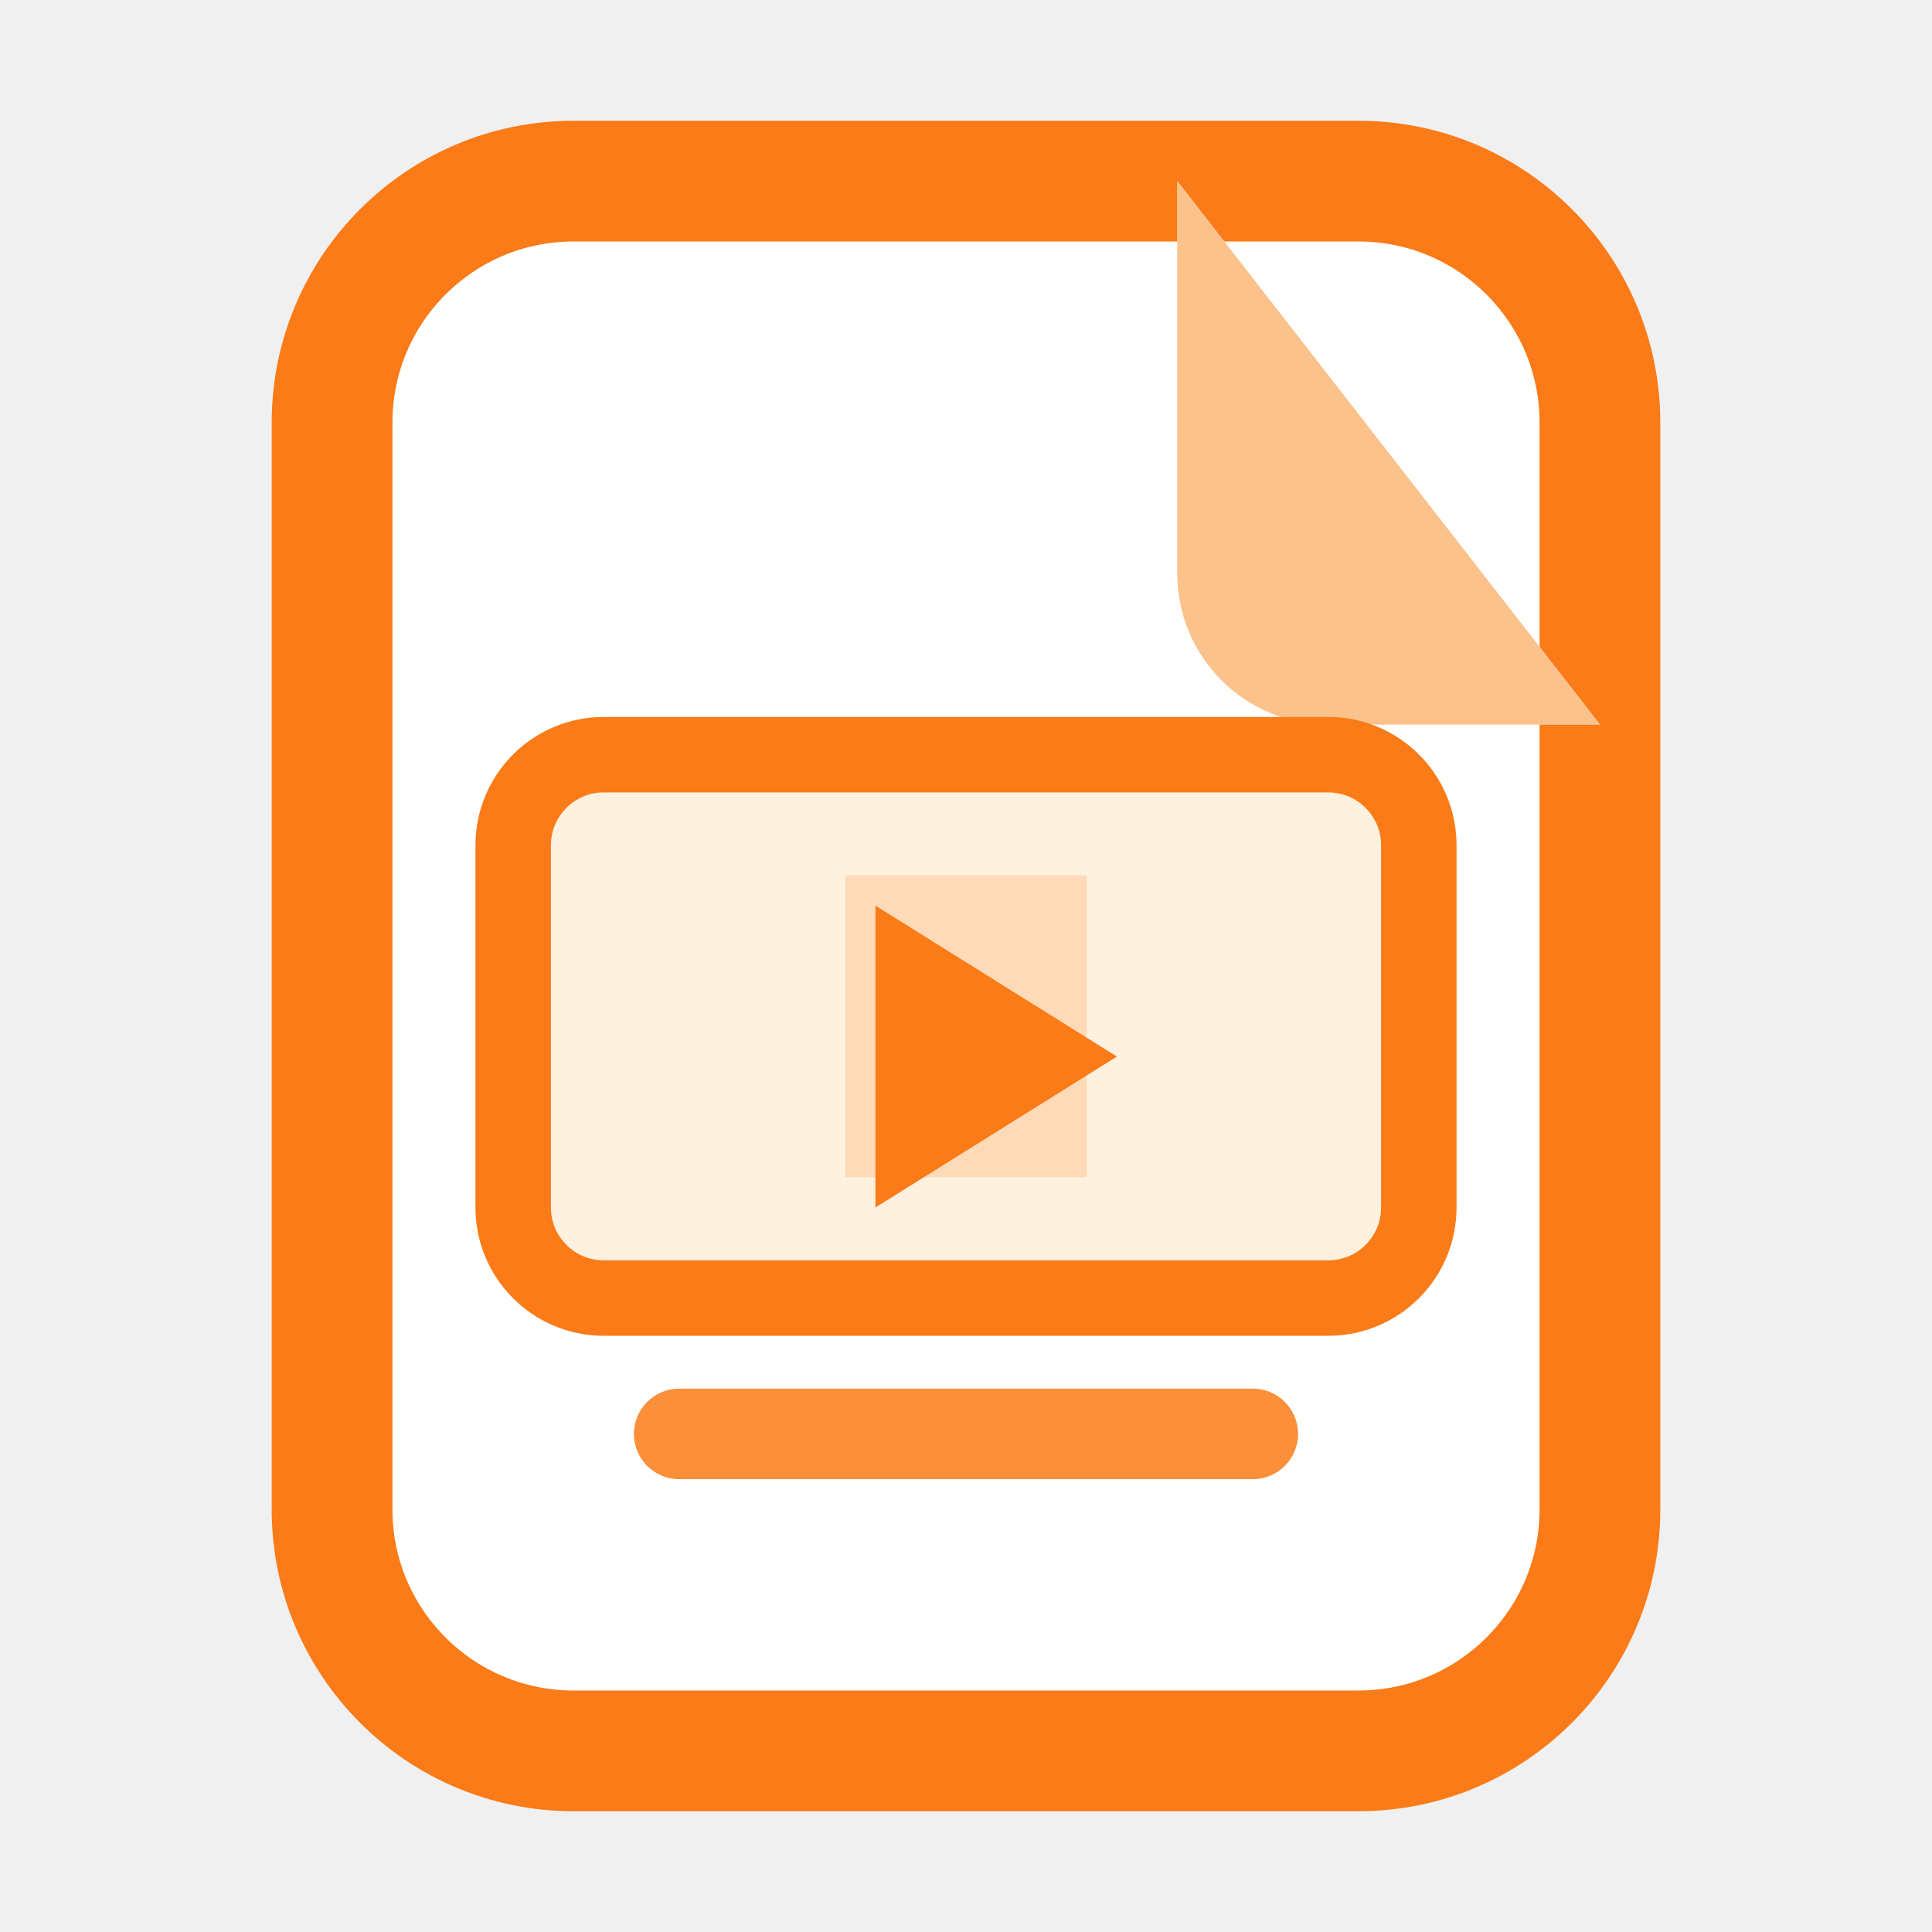
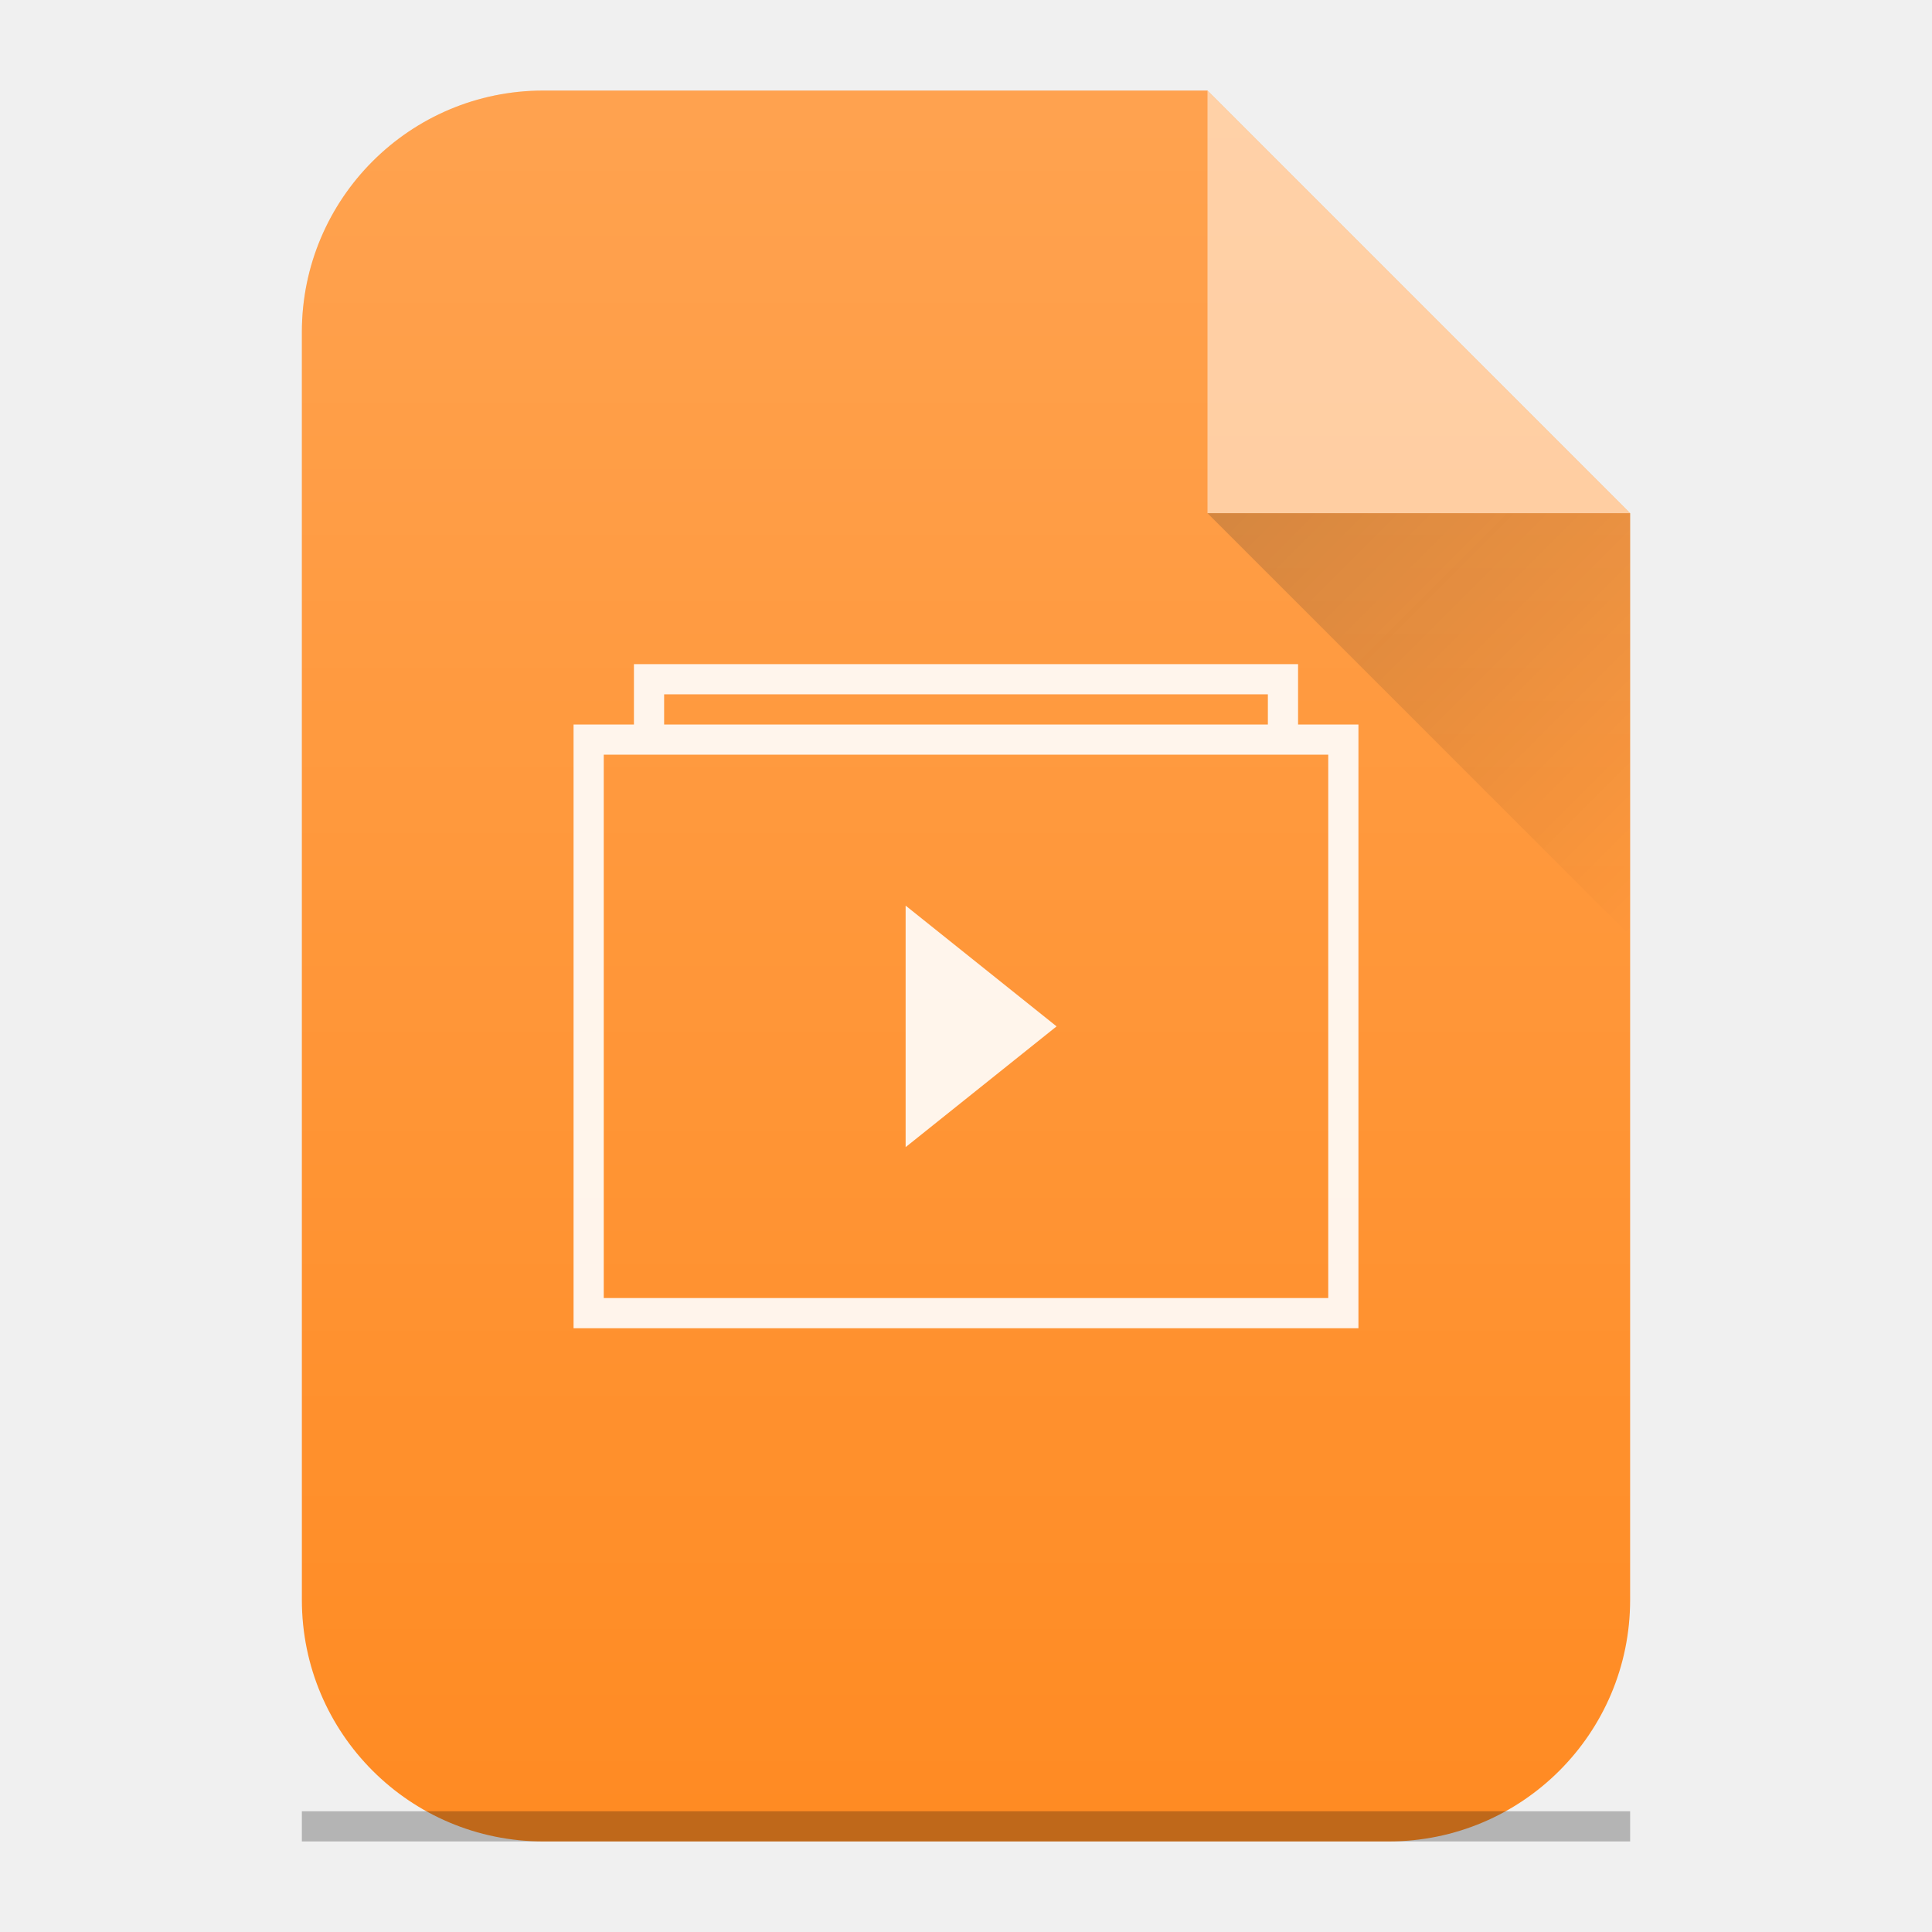
- <svg xmlns="http://www.w3.org/2000/svg" viewBox="0 0 128 128">
-   <rect x="22" y="12" width="84" height="104" rx="16" fill="#ffffff" stroke="#fa7b17" stroke-width="8" />
-   <path d="M78 12v26a10 10 0 0 0 10 10h18" fill="#fee8d6" />
-   <path d="M78 12l28 36H88a10 10 0 0 1-10-10V12Z" fill="#fbc28b" />
-   <rect x="34" y="50" width="60" height="36" rx="6" fill="#fff1e0" stroke="#fa7b17" stroke-width="5" />
-   <rect x="42" y="92" width="44" height="6" rx="3" fill="#fa7b17" opacity="0.85" />
-   <path d="M56 58h16v20H56z" fill="#fa7b17" opacity="0.2" />
-   <path d="M58 60l16 10-16 10z" fill="#fa7b17" />
+ <svg xmlns="http://www.w3.org/2000/svg" xmlns:xlink="http://www.w3.org/1999/xlink" width="64" viewBox="0 0 64 64" height="64">
+   <defs>
+     <linearGradient id="a" y1="17" y2="31" x1="40" x2="54" gradientUnits="userSpaceOnUse" gradientTransform="translate(174 296.36)">
+       <stop stop-color="#060606" />
+       <stop offset="1" stop-opacity="0" />
+     </linearGradient>
+     <linearGradient id="b" y1="392.36" y2="336.36" x2="0" gradientUnits="userSpaceOnUse" gradientTransform="translate(126-36)">
+       <stop stop-color="#ffffff" stop-opacity="0" />
+       <stop offset="1" stop-color="#ffffff" stop-opacity=".2" />
+     </linearGradient>
+     <path id="c" d="m184 357.36v-58h30l14 14v44h-14z" />
+     <clipPath id="clip-page">
+       <path d="M184 307.36 A8 8 0 0 1 192 299.36 H214 L228 313.36 V349.36 A8 8 0 0 1 220 357.36 H192 A8 8 0 0 1 184 349.36 Z" />
+     </clipPath>
+   </defs>
+   <g transform="translate(-174-296.36)">
+     <use fill="#ff8b23" xlink:href="#c" clip-path="url(#clip-page)" />
+     <g color-rendering="auto" color-interpolation-filters="linearRGB" shape-rendering="auto" image-rendering="auto" text-rendering="auto" color-interpolation="sRGB" color="#000000" transform="scale(1-1)">
+       <rect opacity=".25" x="184" y="-357.36" width="44" height="1" />
+     </g>
+     <g fill-rule="evenodd">
+       <path opacity=".5" fill="#ffffff" d="m228 313.36l-14-14v14z" />
+       <path opacity=".2" fill="url(#a)" d="m214 313.36l14 14v-14z" />
+     </g>
+     <use fill="url(#b)" xlink:href="#c" clip-path="url(#clip-page)" />
+     <path opacity=".9" color-interpolation-filters="linearRGB" color="#000000" image-rendering="auto" color-rendering="auto" d="m195 318.36v2h-2v20h26v-20h-2v-2zm1 1h20v1h-20zm-2 2h24v18h-24zm10 5v8l5-4z" color-interpolation="sRGB" text-rendering="auto" fill="#ffffff" shape-rendering="auto" />
+   </g>
</svg>
